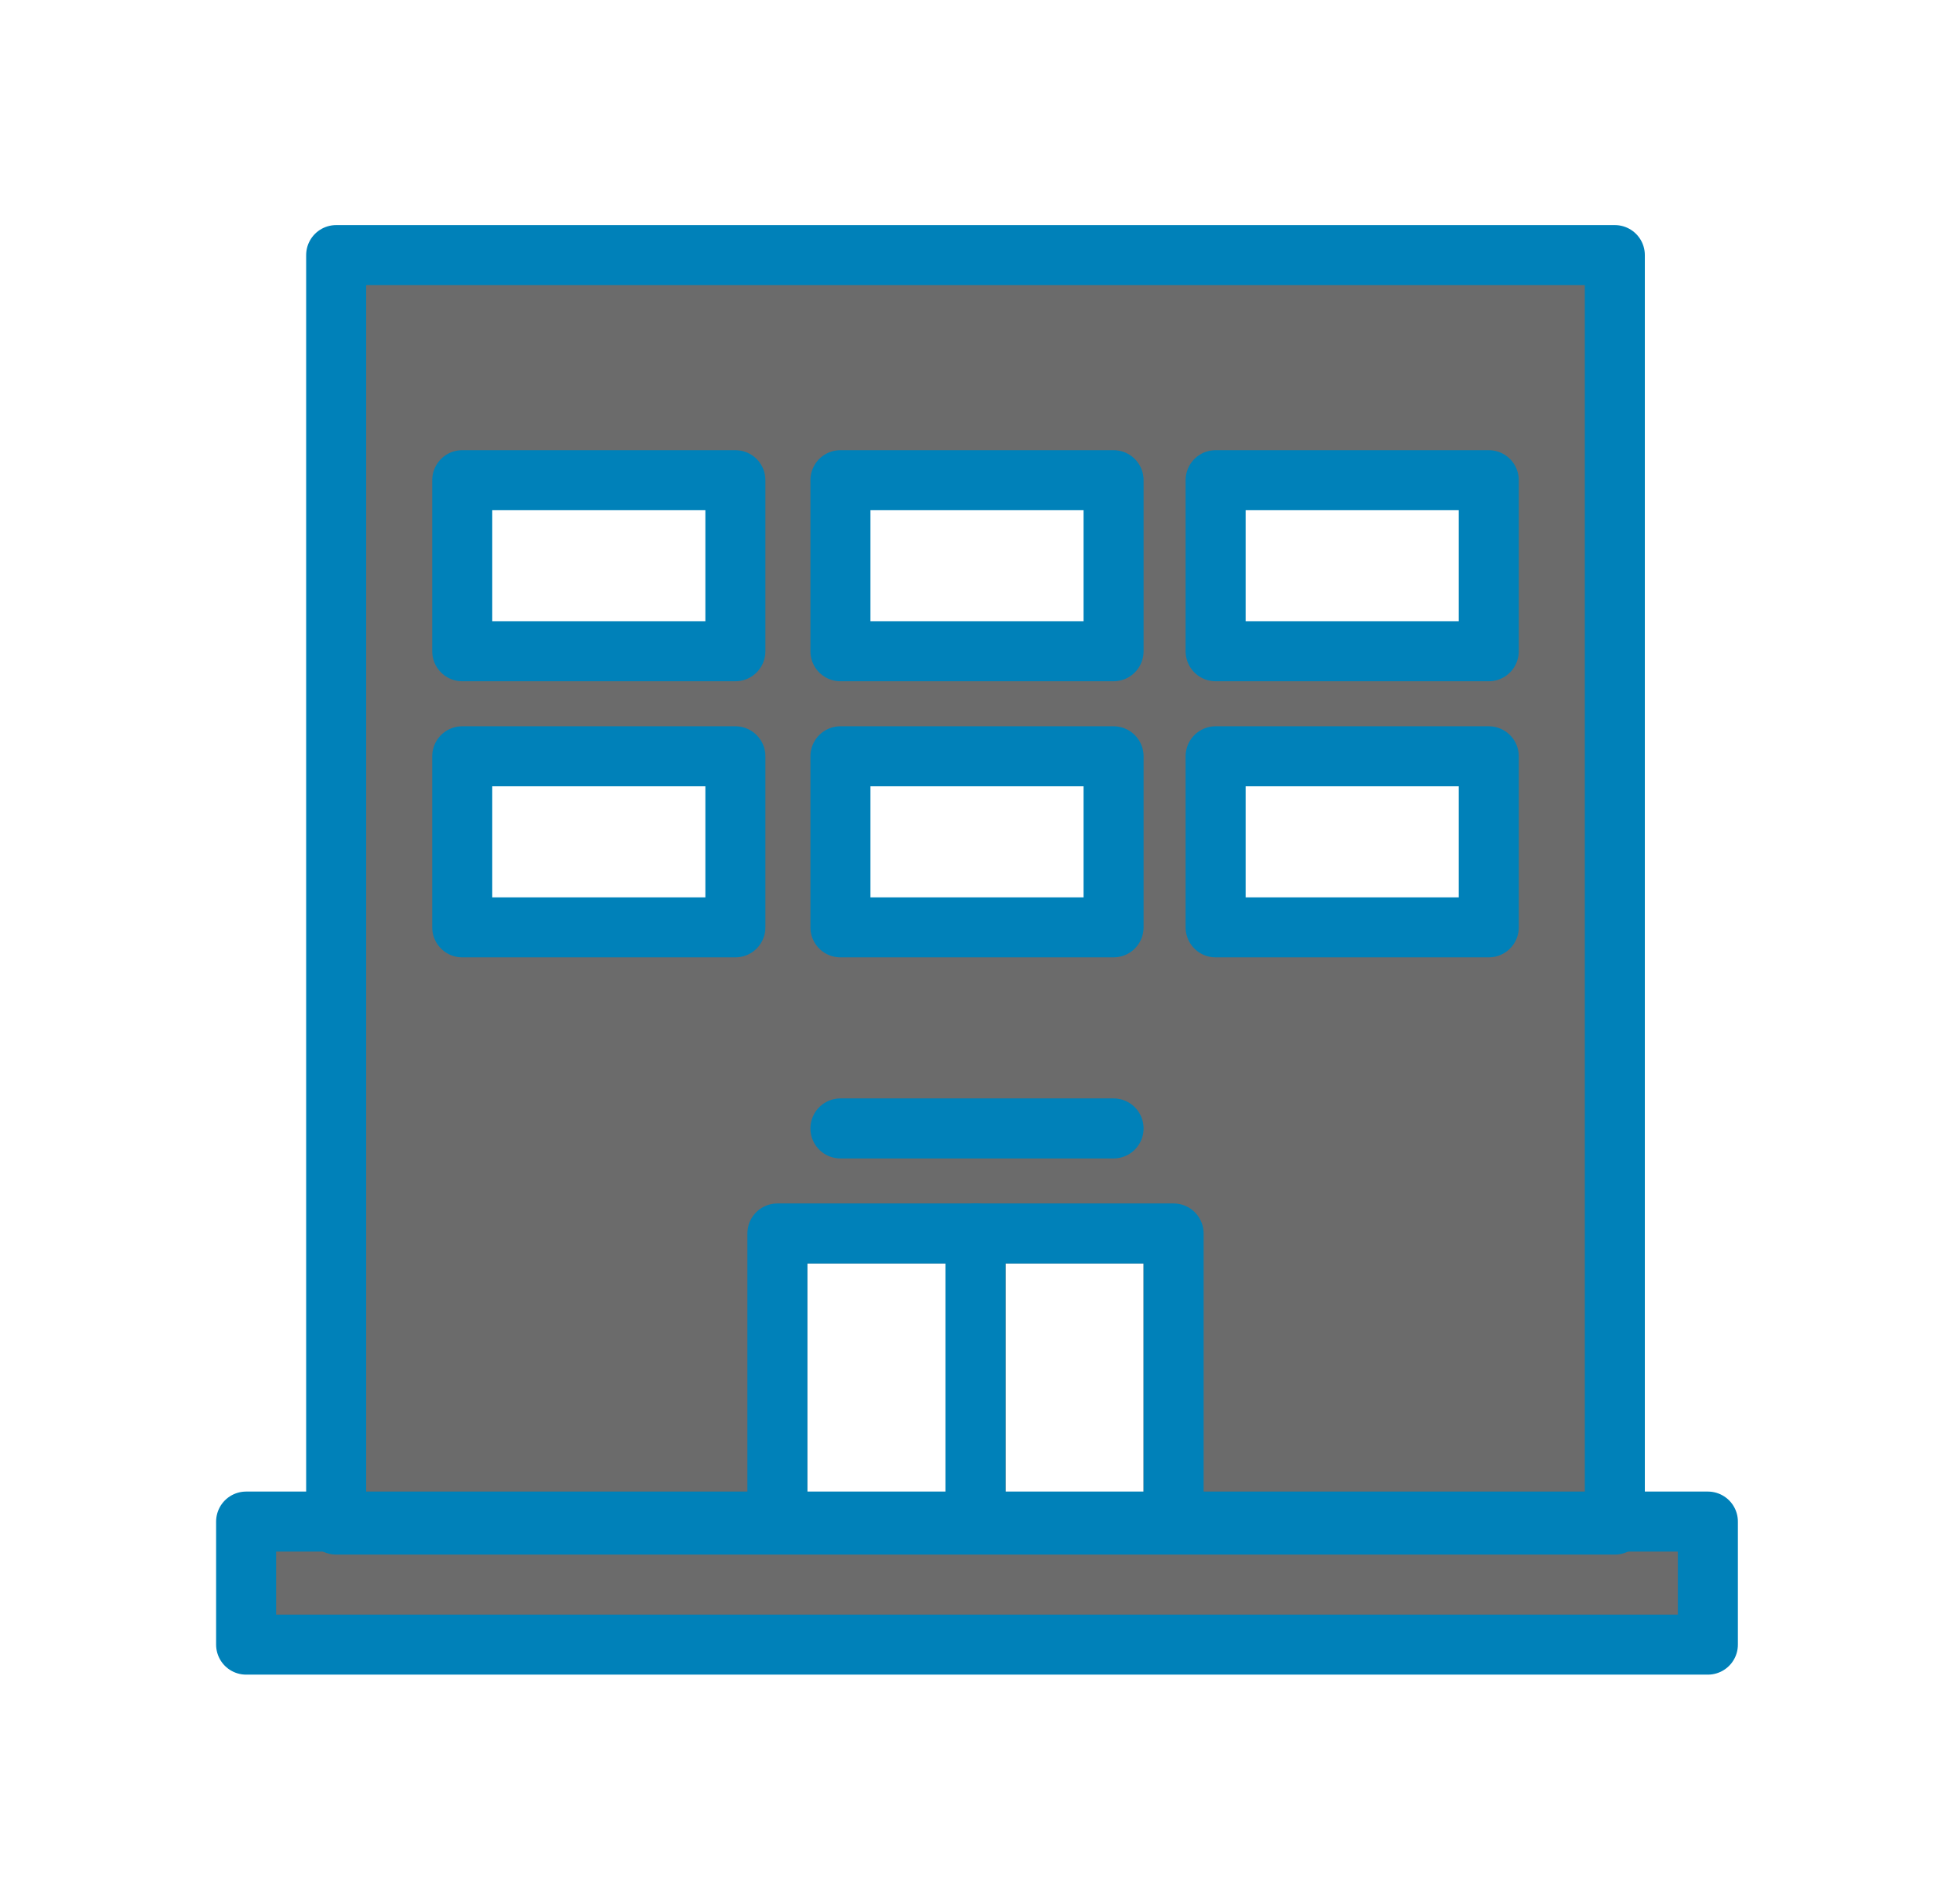
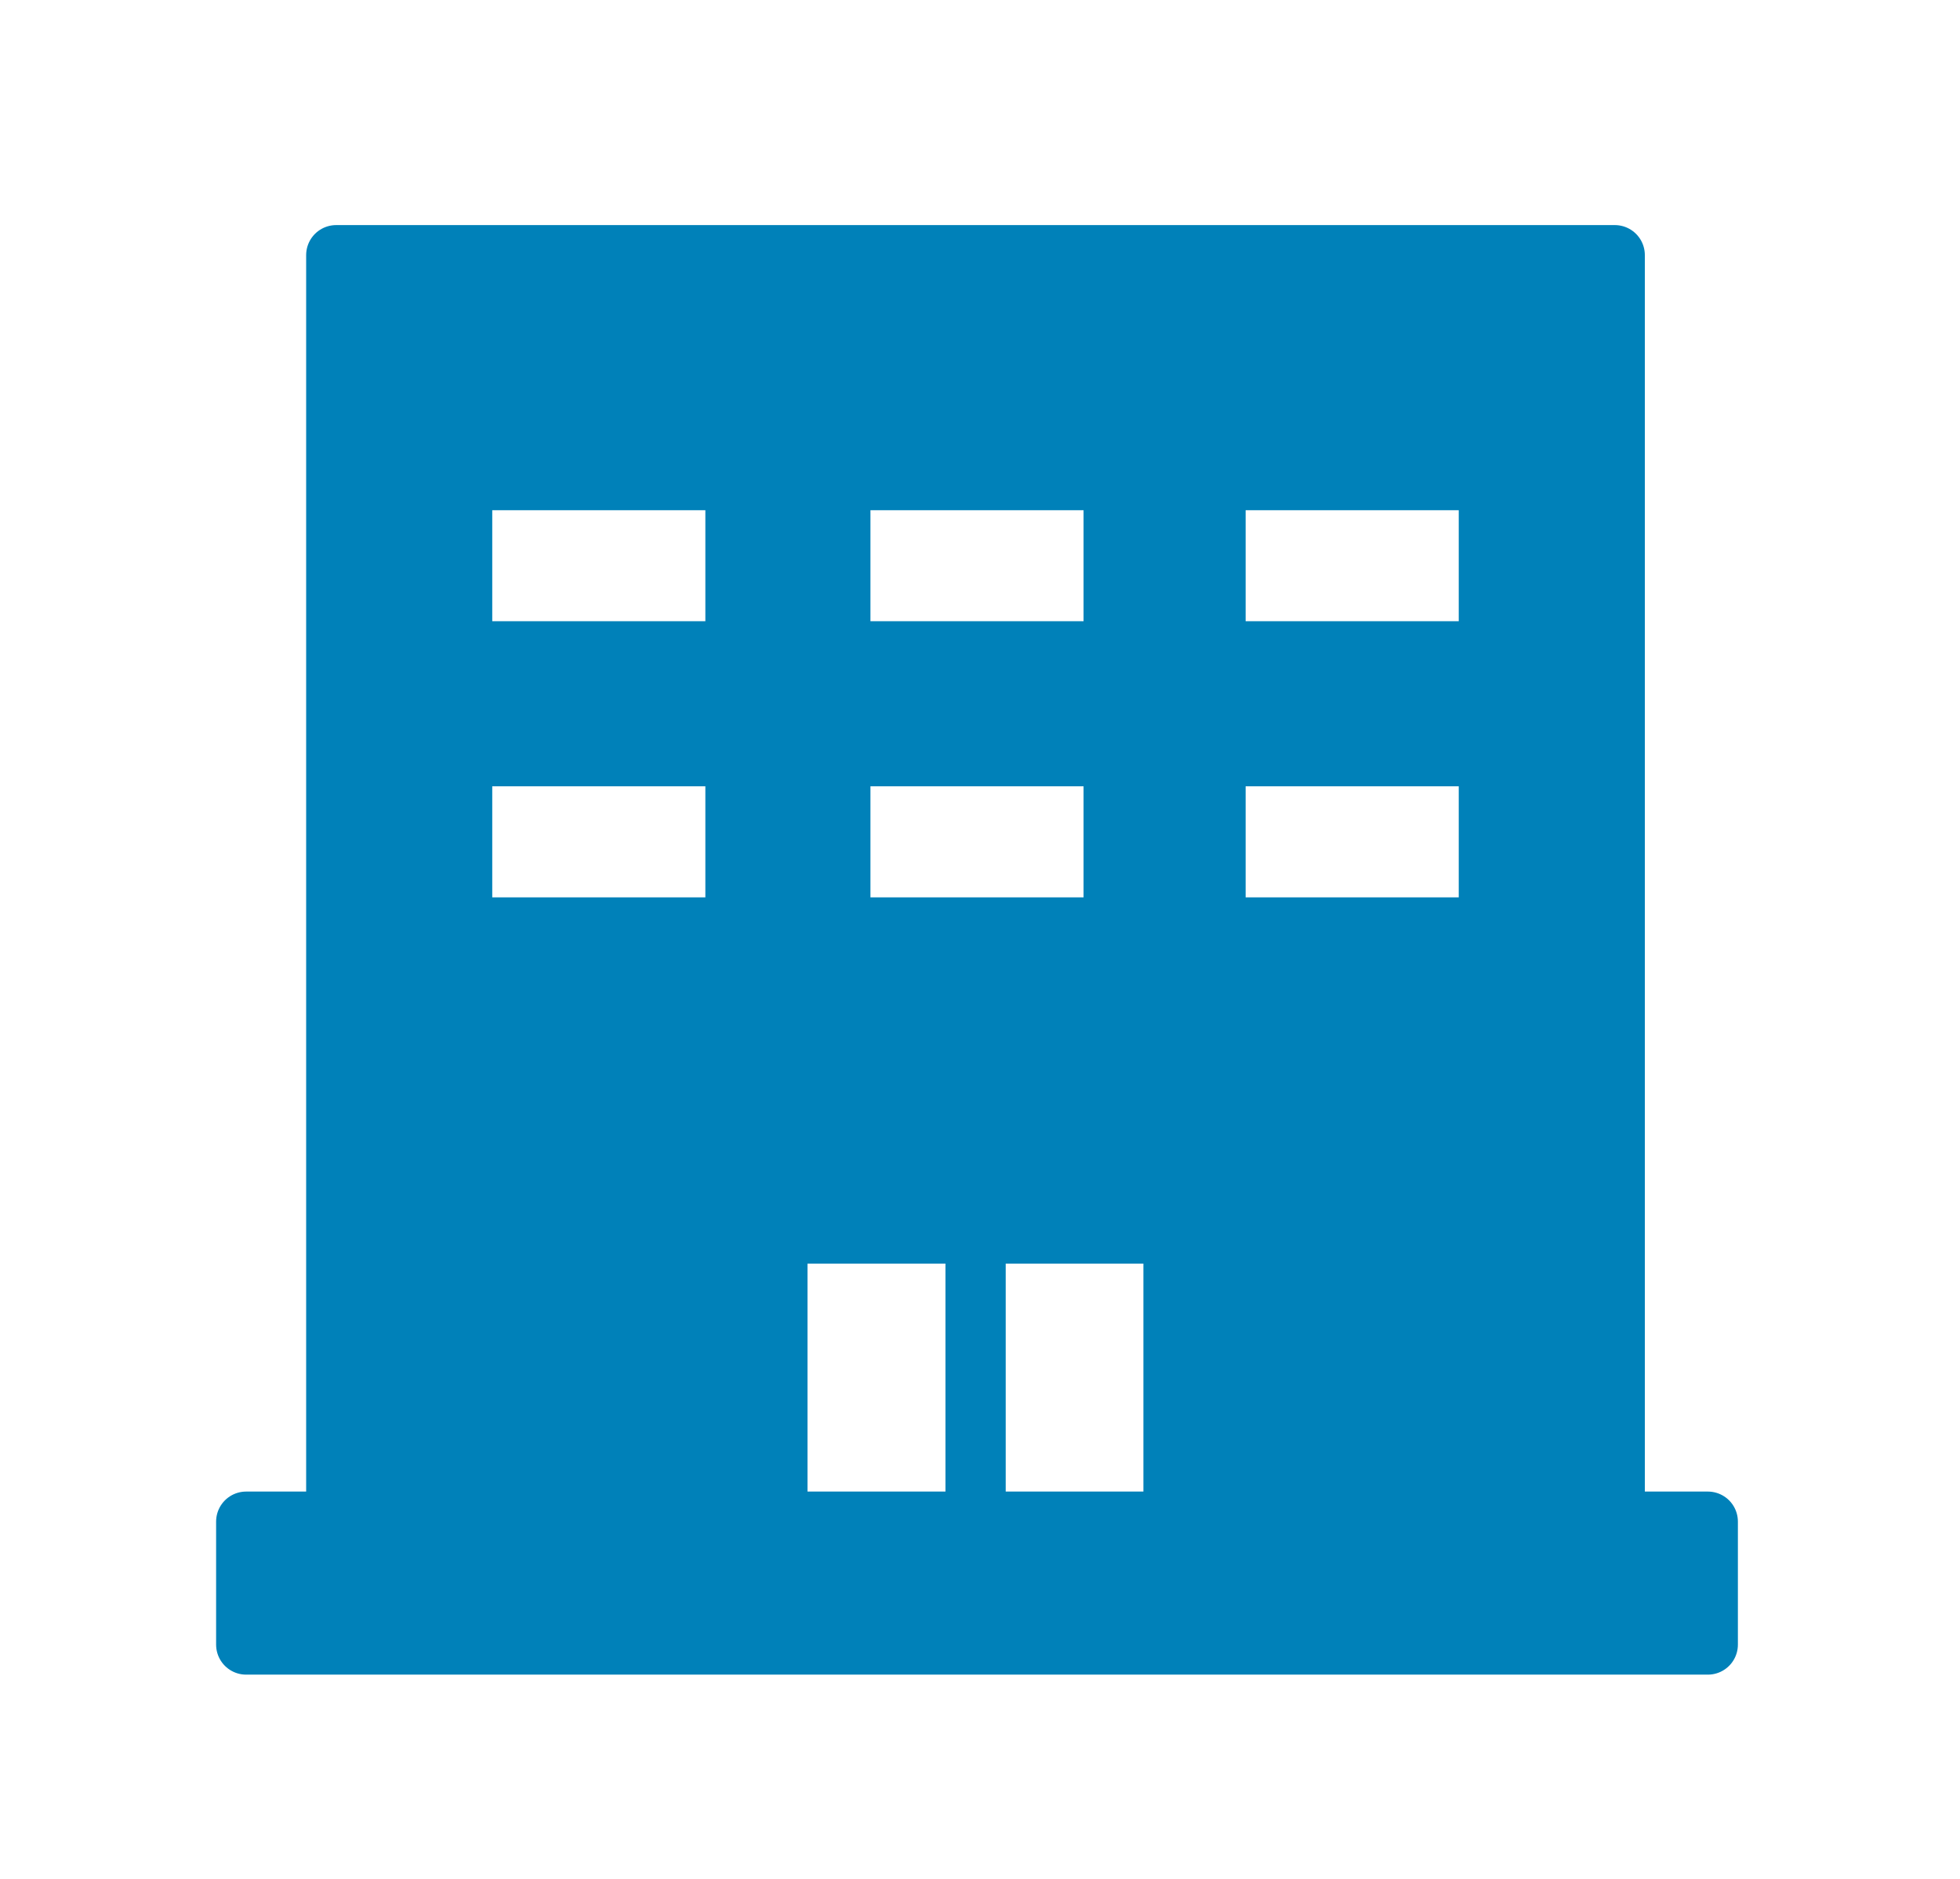
<svg xmlns="http://www.w3.org/2000/svg" version="1.1" id="Layer_1" x="0px" y="0px" viewBox="0 0 65.3 62.6" style="enable-background:new 0 0 65.3 62.6;" xml:space="preserve">
-   <style type="text/css">.st0{fill:#0081b9;fill-opacity:0;}.st1{fill:#6B6B6B;}.st2{fill:none;stroke:#0081b9;stroke-width:2;stroke-linecap:round;stroke-linejoin:round;}</style>
+   <style type="text/css">.st0{fill:url(#SVGID_1_);fill-opacity:0;}.st1{fill:#0081b9;}.st2{fill:none;stroke:#0081b9;stroke-width:2;stroke-linecap:round;stroke-linejoin:round;}</style>
  <g id="Layer_2_1_">
    <linearGradient id="SVGID_1_" gradientUnits="userSpaceOnUse" x1="0" y1="863.3" x2="65.3" y2="863.3" gradientTransform="matrix(1 0 0 1 0 -832)">
      <stop offset="0" style="stop-color:#F0512E" />
      <stop offset="0.28" style="stop-color:#F05230" />
      <stop offset="0.51" style="stop-color:#F15736" />
      <stop offset="0.73" style="stop-color:#F15F42" />
      <stop offset="0.94" style="stop-color:#F26A52" />
      <stop offset="1" style="stop-color:#F26D57" />
    </linearGradient>
    <rect class="st0" width="65.3" height="62.6" />
  </g>
  <g>
    <g>
      <path class="st1" d="M53.8,50.7H11.2V8.5h42.6V50.7z M37.1,25.2H28V31h9.1V25.2z M24.5,25.2h-9.1V31h9.1V25.2z M31.5,42.1h-4.6    v7.7h4.6V42.1z M38.1,42.1h-4.6v7.7h4.6V42.1z M49.6,25.2h-9.1V31h9.1V25.2z M37.1,16H28v5.7h9.1V16z M24.5,16h-9.1v5.7h9.1V16z     M49.6,16h-9.1v5.7h9.1V16z" />
      <rect x="8.2" y="50.7" class="st1" width="48.7" height="4.1" />
    </g>
    <rect x="11.2" y="8.5" class="st2" width="42.6" height="42.3" />
    <rect x="28" y="25.2" class="st2" width="9.1" height="5.7" />
    <rect x="15.4" y="25.2" class="st2" width="9.1" height="5.7" />
    <rect x="40.5" y="25.2" class="st2" width="9.1" height="5.7" />
    <rect x="28" y="16" class="st2" width="9.1" height="5.7" />
    <rect x="15.4" y="16" class="st2" width="9.1" height="5.7" />
    <rect x="40.5" y="16" class="st2" width="9.1" height="5.7" />
    <polyline class="st2" points="25.9,50.7 25.9,41.1 39.1,41.1 39.1,50.7  " />
    <rect x="8.2" y="50.7" class="st2" width="48.7" height="4.1" />
    <line class="st2" x1="32.5" y1="41.1" x2="32.5" y2="50.2" />
    <line class="st2" x1="28" y1="37.6" x2="37.1" y2="37.6" />
  </g>
</svg>
